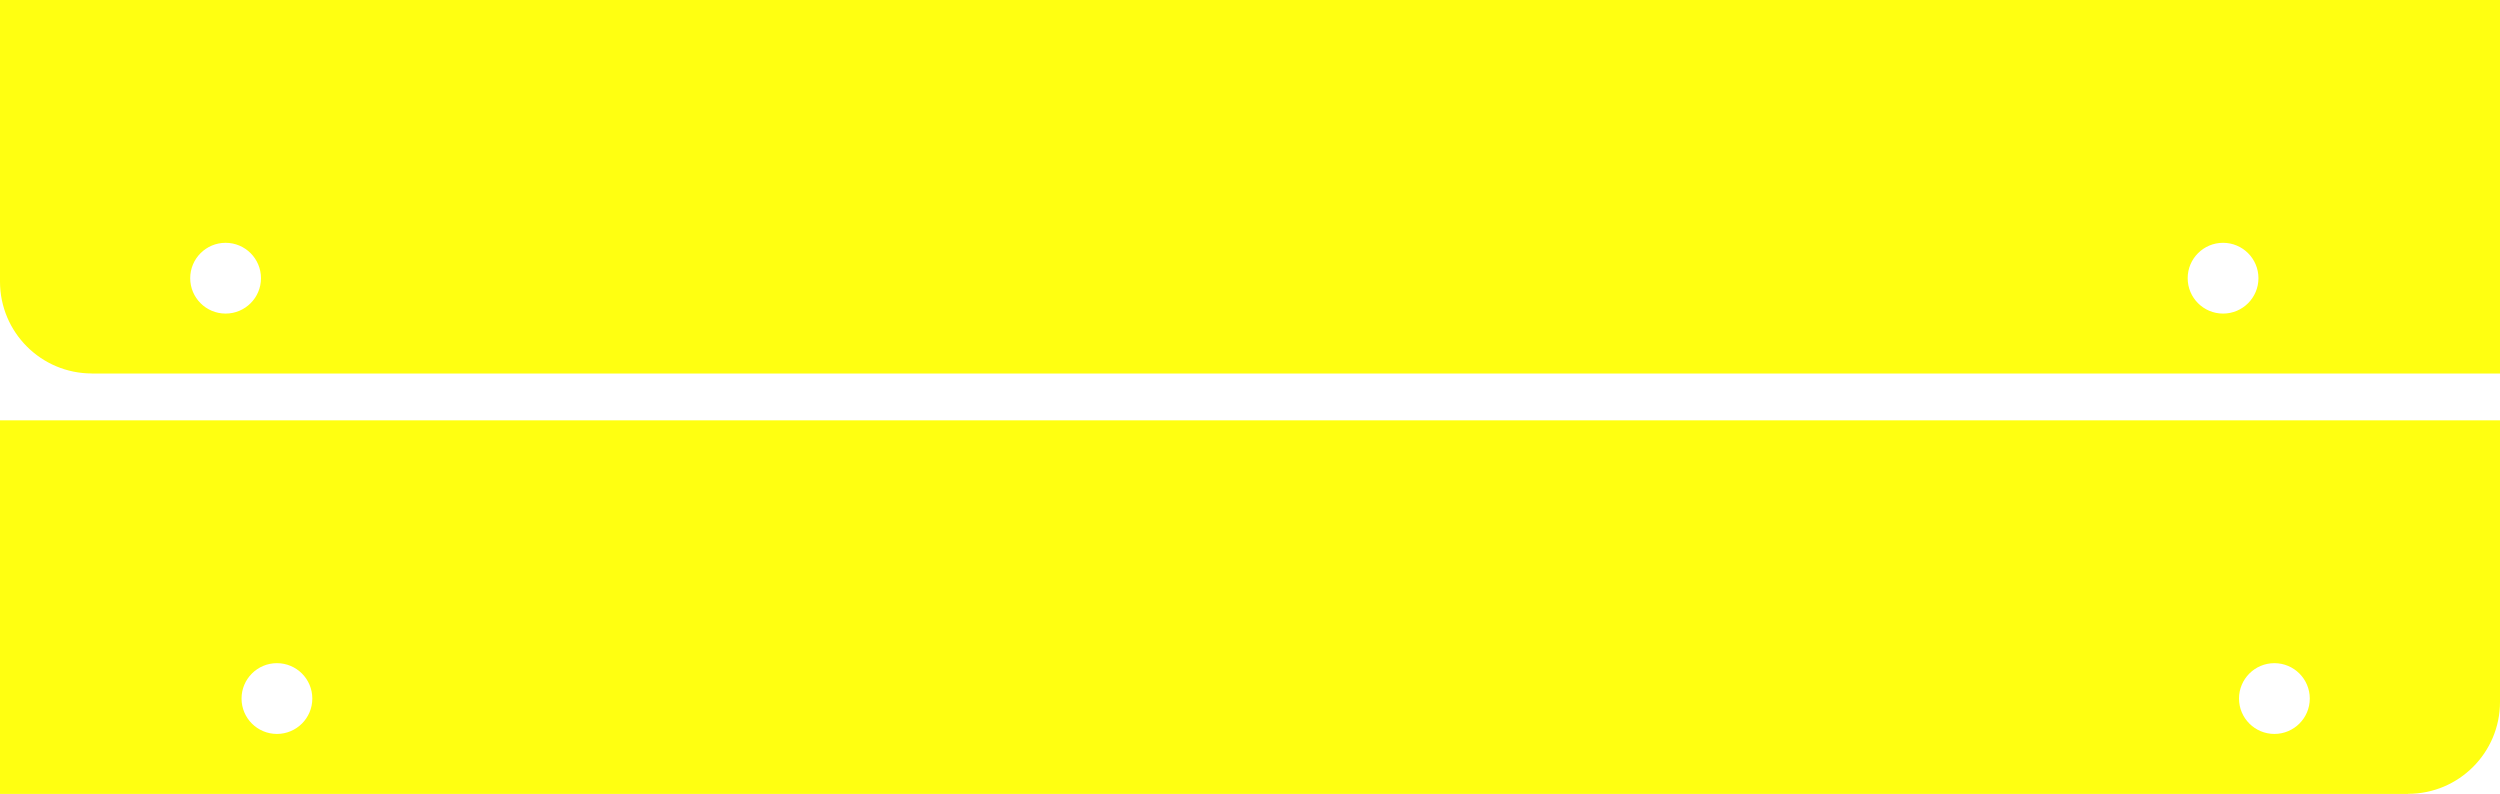
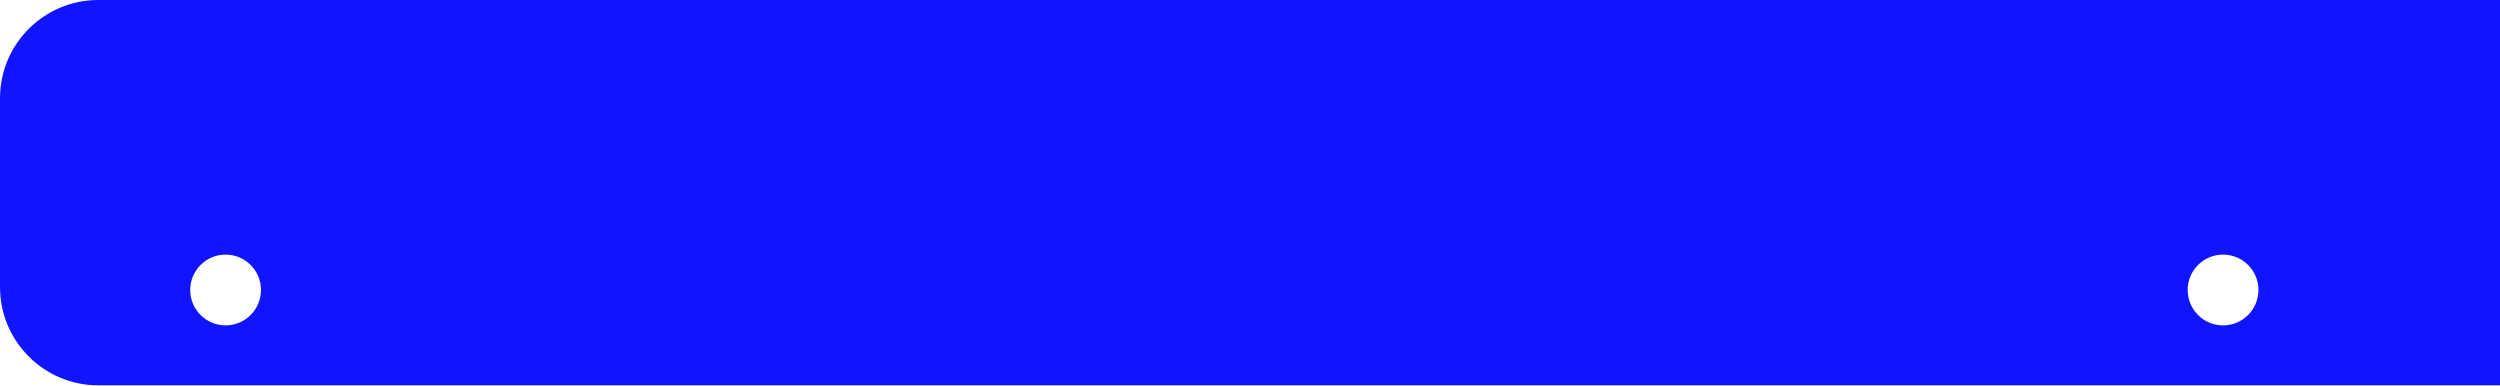
- <svg xmlns="http://www.w3.org/2000/svg" width="127.161mm" height="40.382mm" viewBox="0 0 127.161 40.382" version="1.1" id="svg8">
+ <svg xmlns="http://www.w3.org/2000/svg" width="127.161mm" height="19.6mm" viewBox="0 0 127.161 19.6" version="1.1" id="svg8">
  <defs id="defs2" />
-   <g id="layer1" transform="translate(-35.06426,-98.52068)">
-     <path style="opacity:1;fill:#ffff00;fill-opacity:0.93;fill-rule:nonzero;stroke:none;stroke-width:0.7;stroke-linecap:butt;stroke-linejoin:miter;stroke-miterlimit:4;stroke-dasharray:none;stroke-dashoffset:0;stroke-opacity:1;paint-order:markers stroke fill" d="m 35.064,98.521 v 14.321 a 4.675,4.675 0 0 0 4.675,4.675 v 0.004 H 162.225 V 98.521 Z m 11.475,12.35 a 1.8,1.8 0 0 1 1.8,1.8 1.8,1.8 0 0 1 -1.8,1.8 1.8,1.8 0 0 1 -1.8,-1.8 1.8,1.8 0 0 1 1.8,-1.8 z m 101.6,0 a 1.8,1.8 0 0 1 1.8,1.8 1.8,1.8 0 0 1 -1.8,1.8 1.8,1.8 0 0 1 -1.8,-1.8 1.8,1.8 0 0 1 1.8,-1.8 z" id="path3693" />
-     <path style="opacity:1;fill:#ffff00;fill-opacity:0.93;fill-rule:nonzero;stroke:none;stroke-width:0.7;stroke-linecap:butt;stroke-linejoin:miter;stroke-miterlimit:4;stroke-dasharray:none;stroke-dashoffset:0;stroke-opacity:1;paint-order:markers stroke fill" d="m 162.225,119.902 v 14.321 a 4.675,4.675 0 0 1 -4.675,4.675 v 0.004 H 35.064 v -19 z m -11.475,12.35 a 1.8,1.8 0 0 0 -1.8,1.8 1.8,1.8 0 0 0 1.8,1.8 1.8,1.8 0 0 0 1.8,-1.8 1.8,1.8 0 0 0 -1.8,-1.8 z m -101.6,0 a 1.8,1.8 0 0 0 -1.8,1.8 1.8,1.8 0 0 0 1.8,1.8 1.8,1.8 0 0 0 1.8,-1.8 1.8,1.8 0 0 0 -1.8,-1.8 z" id="path3693-3" />
+   <g id="layer1" transform="translate(-35.06426,-97.92072)">
+     <path style="opacity:1;fill:#0004ff;fill-opacity:0.93;fill-rule:nonzero;stroke:none;stroke-width:2.687;stroke-linecap:butt;stroke-linejoin:miter;stroke-miterlimit:4;stroke-dasharray:none;stroke-dashoffset:0;stroke-opacity:1;paint-order:markers stroke fill" d="M 480.609,-2.268 18.846,-2.266 A 18.898,18.898 0 0 0 0,16.631 V 52.914 A 18.898,18.898 0 0 0 18.898,71.812 H 480.609 Z M 43.369,46.678 a 6.803,6.803 0 0 1 6.803,6.803 6.803,6.803 0 0 1 -6.803,6.803 6.803,6.803 0 0 1 -6.803,-6.803 6.803,6.803 0 0 1 6.803,-6.803 z m 384,0 a 6.803,6.803 0 0 1 6.803,6.803 6.803,6.803 0 0 1 -6.803,6.803 6.803,6.803 0 0 1 -6.803,-6.803 6.803,6.803 0 0 1 6.803,-6.803 z" transform="matrix(0.2645833,0,0,0.2645833,35.06426,98.52068)" id="path4488" />
  </g>
</svg>
